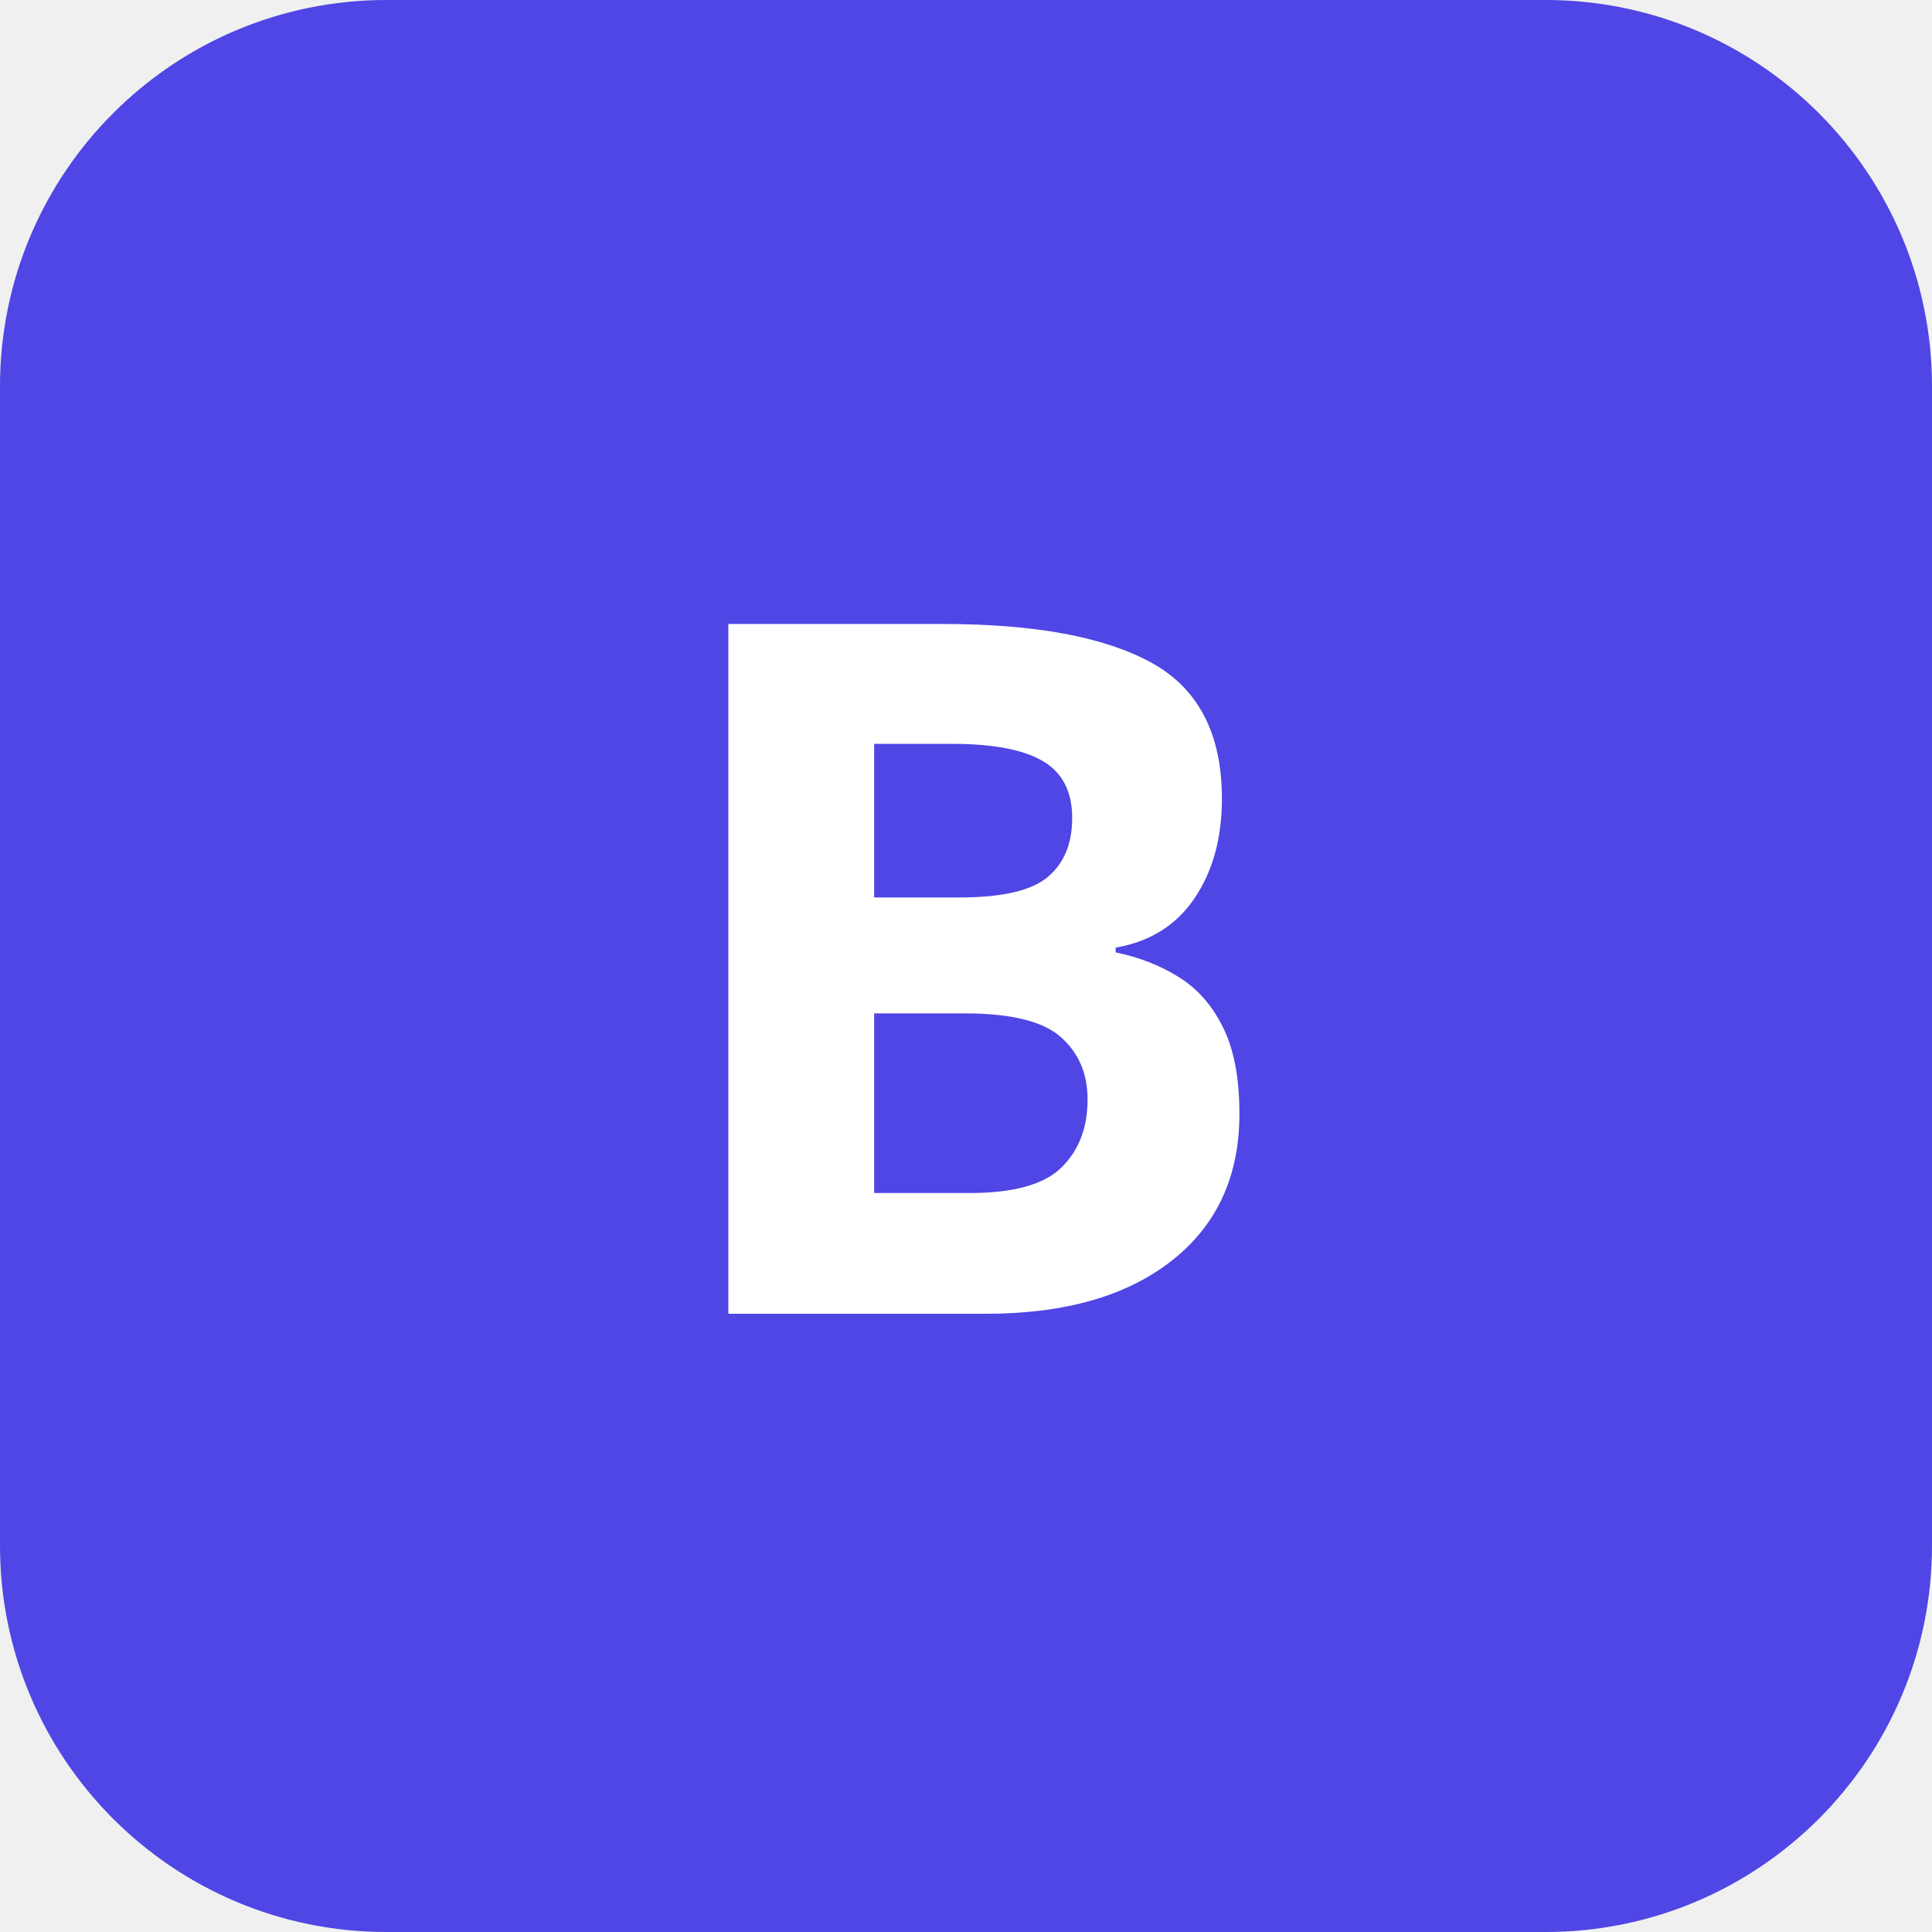
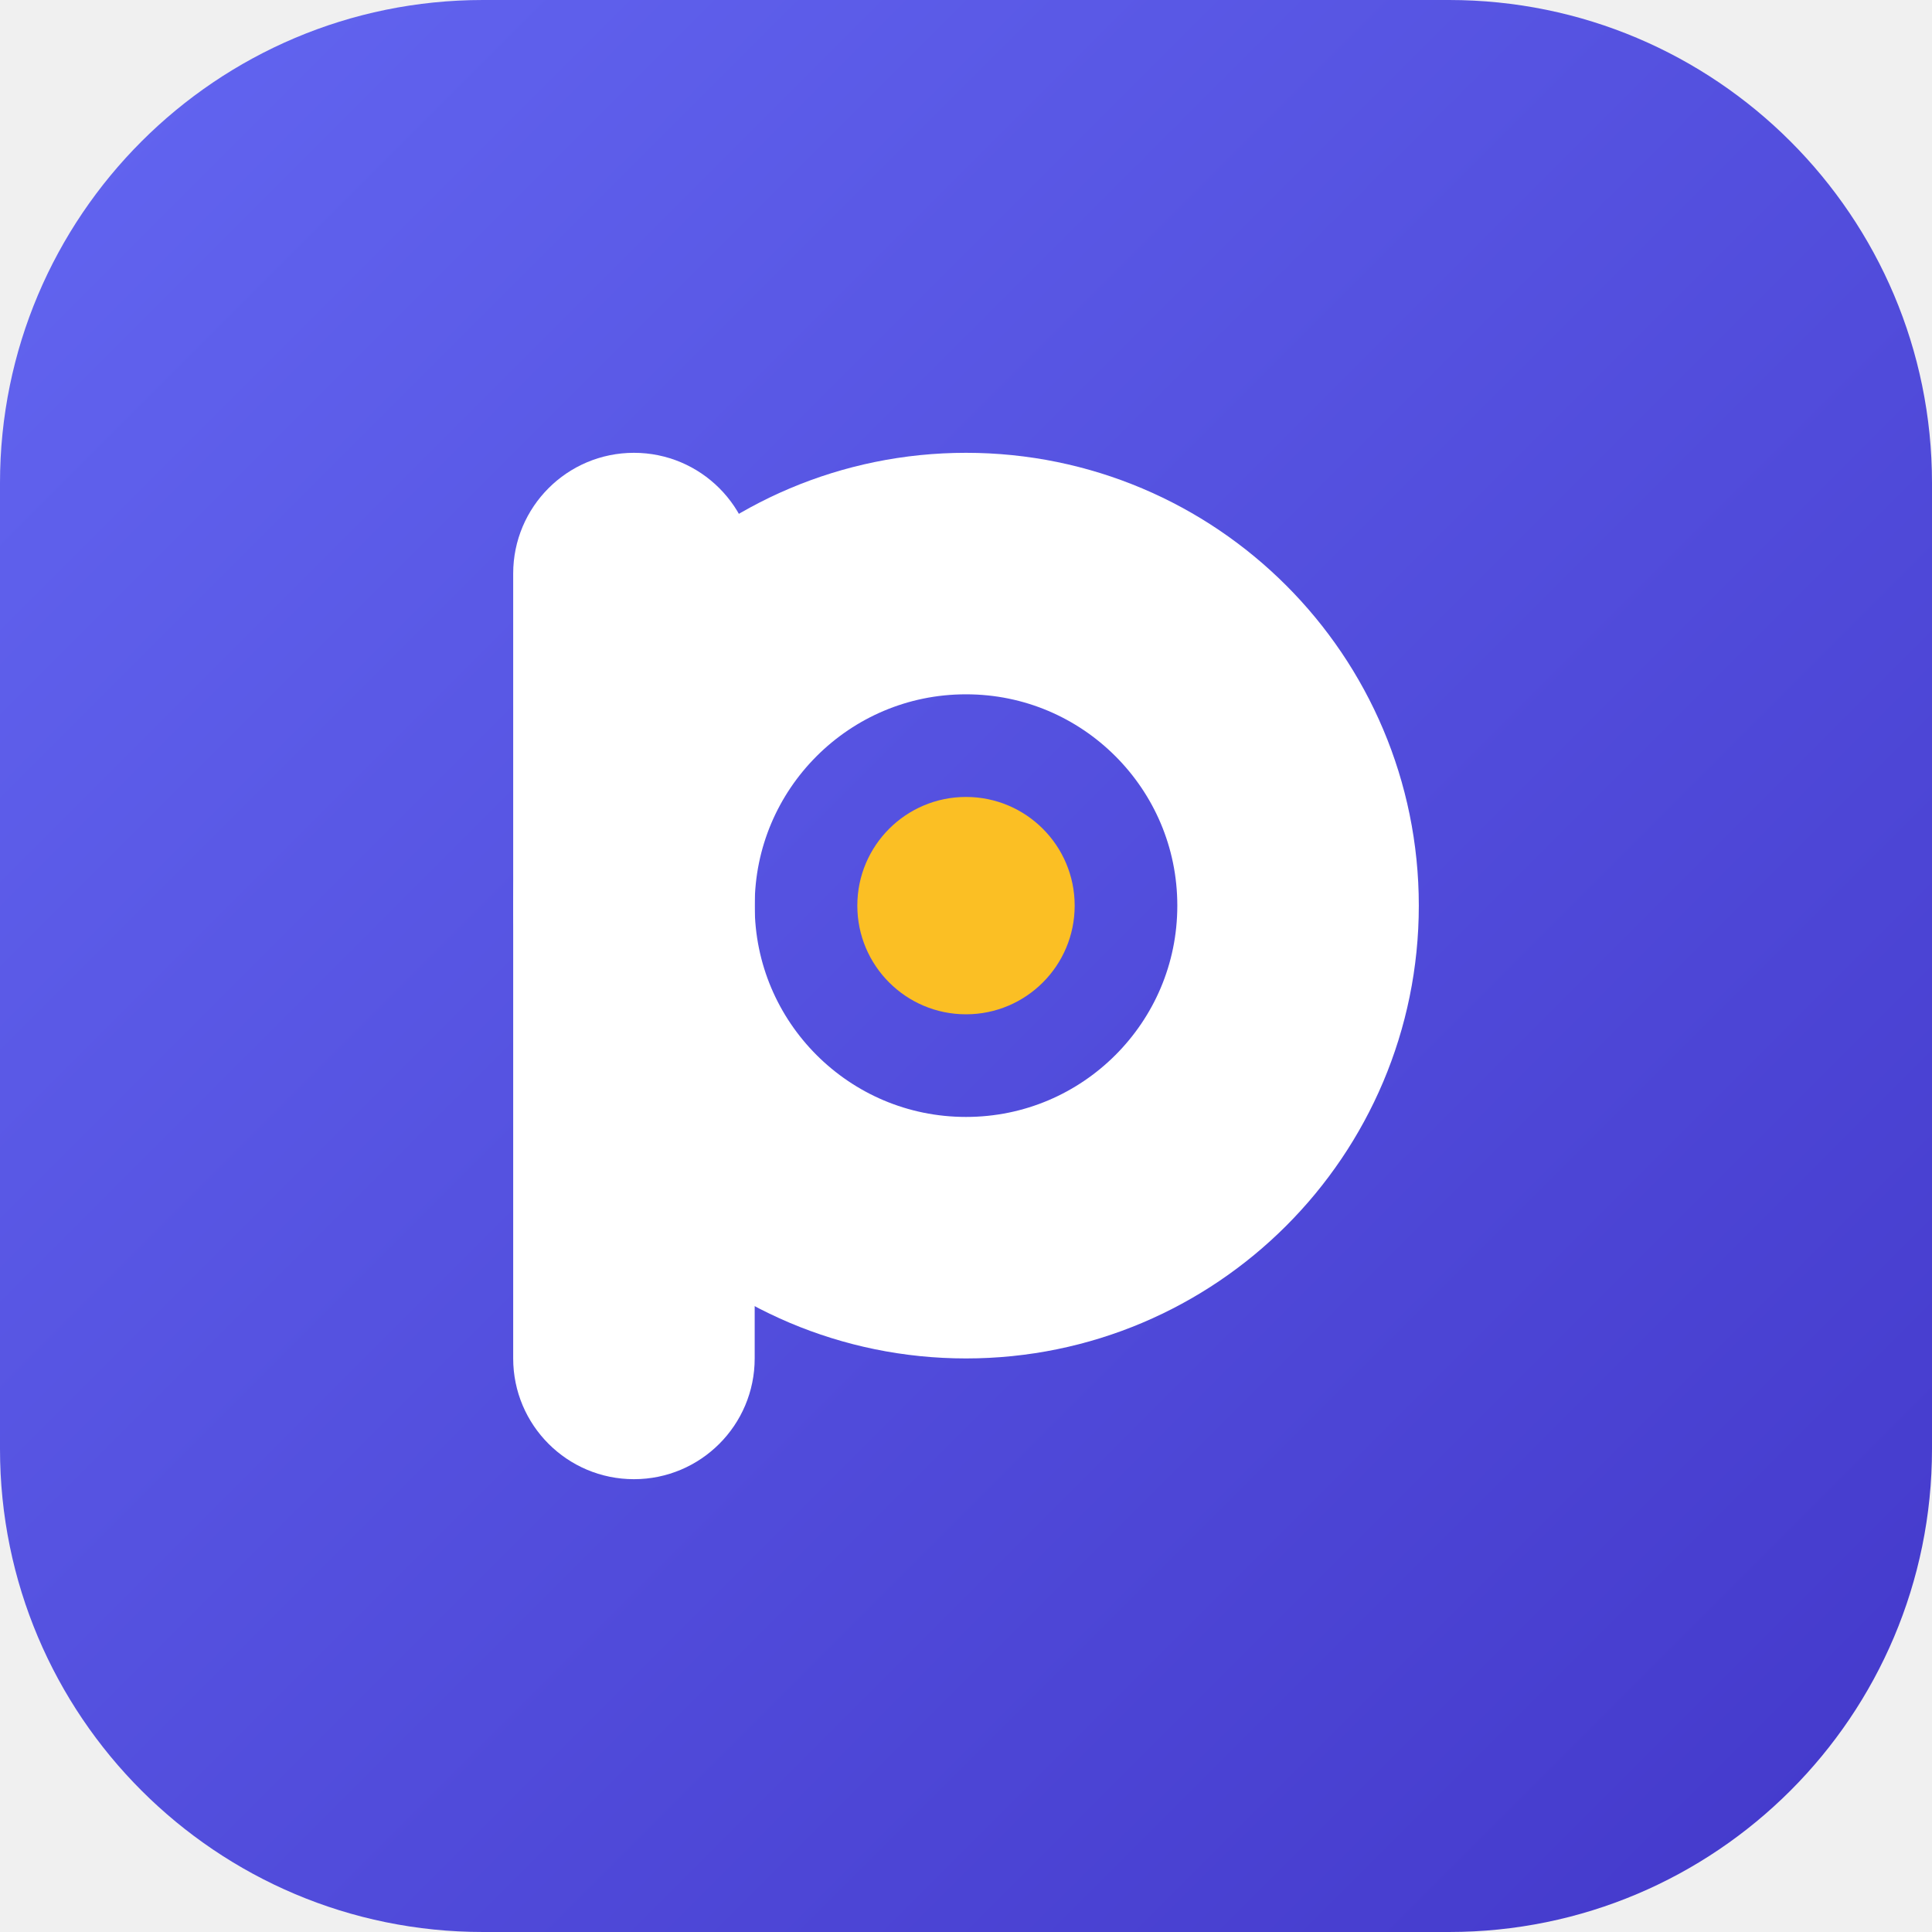
- <svg xmlns="http://www.w3.org/2000/svg" viewBox="0 0 100 100">
-   <rect width="100" height="100" rx="20" fill="#4f46e5" />
-   <text x="50" y="68" font-size="50" text-anchor="middle" fill="white" font-family="sans-serif" font-weight="bold">B</text>
+ <svg xmlns="http://www.w3.org/2000/svg" viewBox="0 0 64 64">
+   <defs>
+     <linearGradient id="g" x1="0" y1="0" x2="64" y2="64" gradientUnits="userSpaceOnUse">
+       <stop offset="0" stop-color="#6366F1" />
+       <stop offset="1" stop-color="#4338CA" />
+     </linearGradient>
+   </defs>
+   <rect width="64" height="64" rx="16" fill="url(#g)" />
+   <g transform="translate(-3 0)">
+     <rect x="20" y="15" width="8" height="34" rx="4" fill="#fff" />
+     <circle cx="35" cy="30" r="11" fill="none" stroke="#fff" stroke-width="8" />
+     <circle cx="35" cy="30" r="3.6" fill="#FBBF24" />
+   </g>
</svg>
